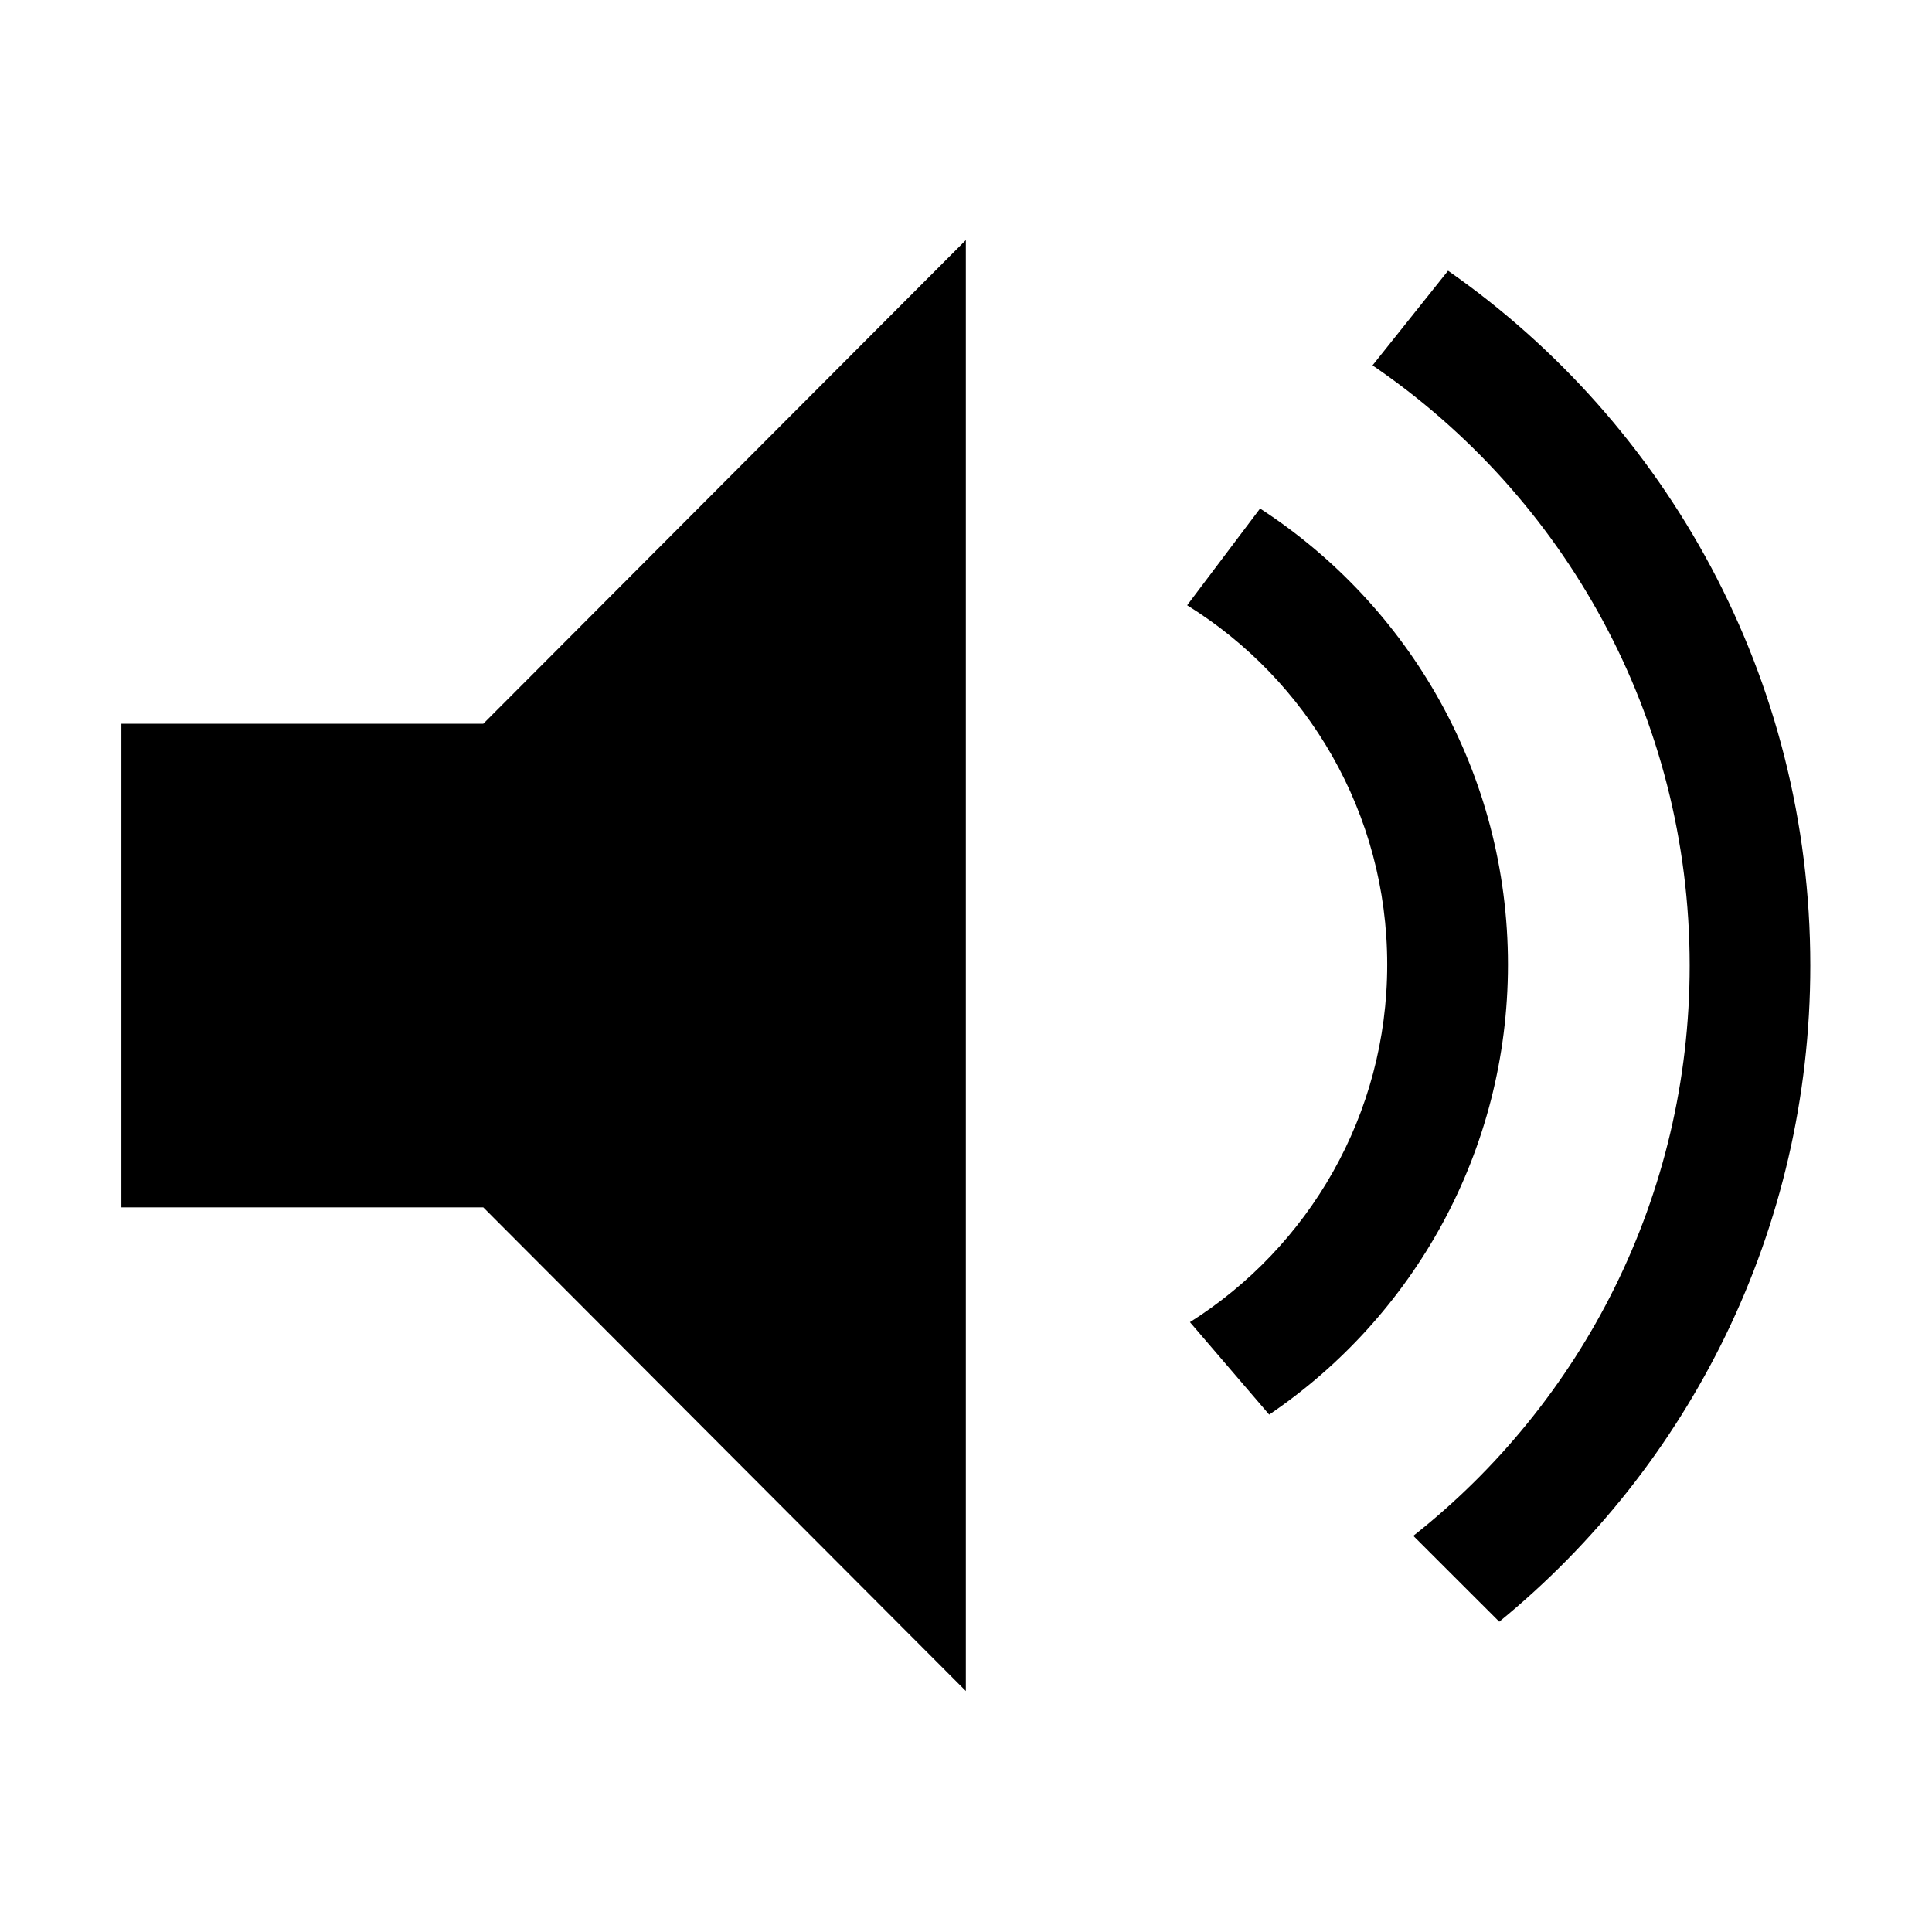
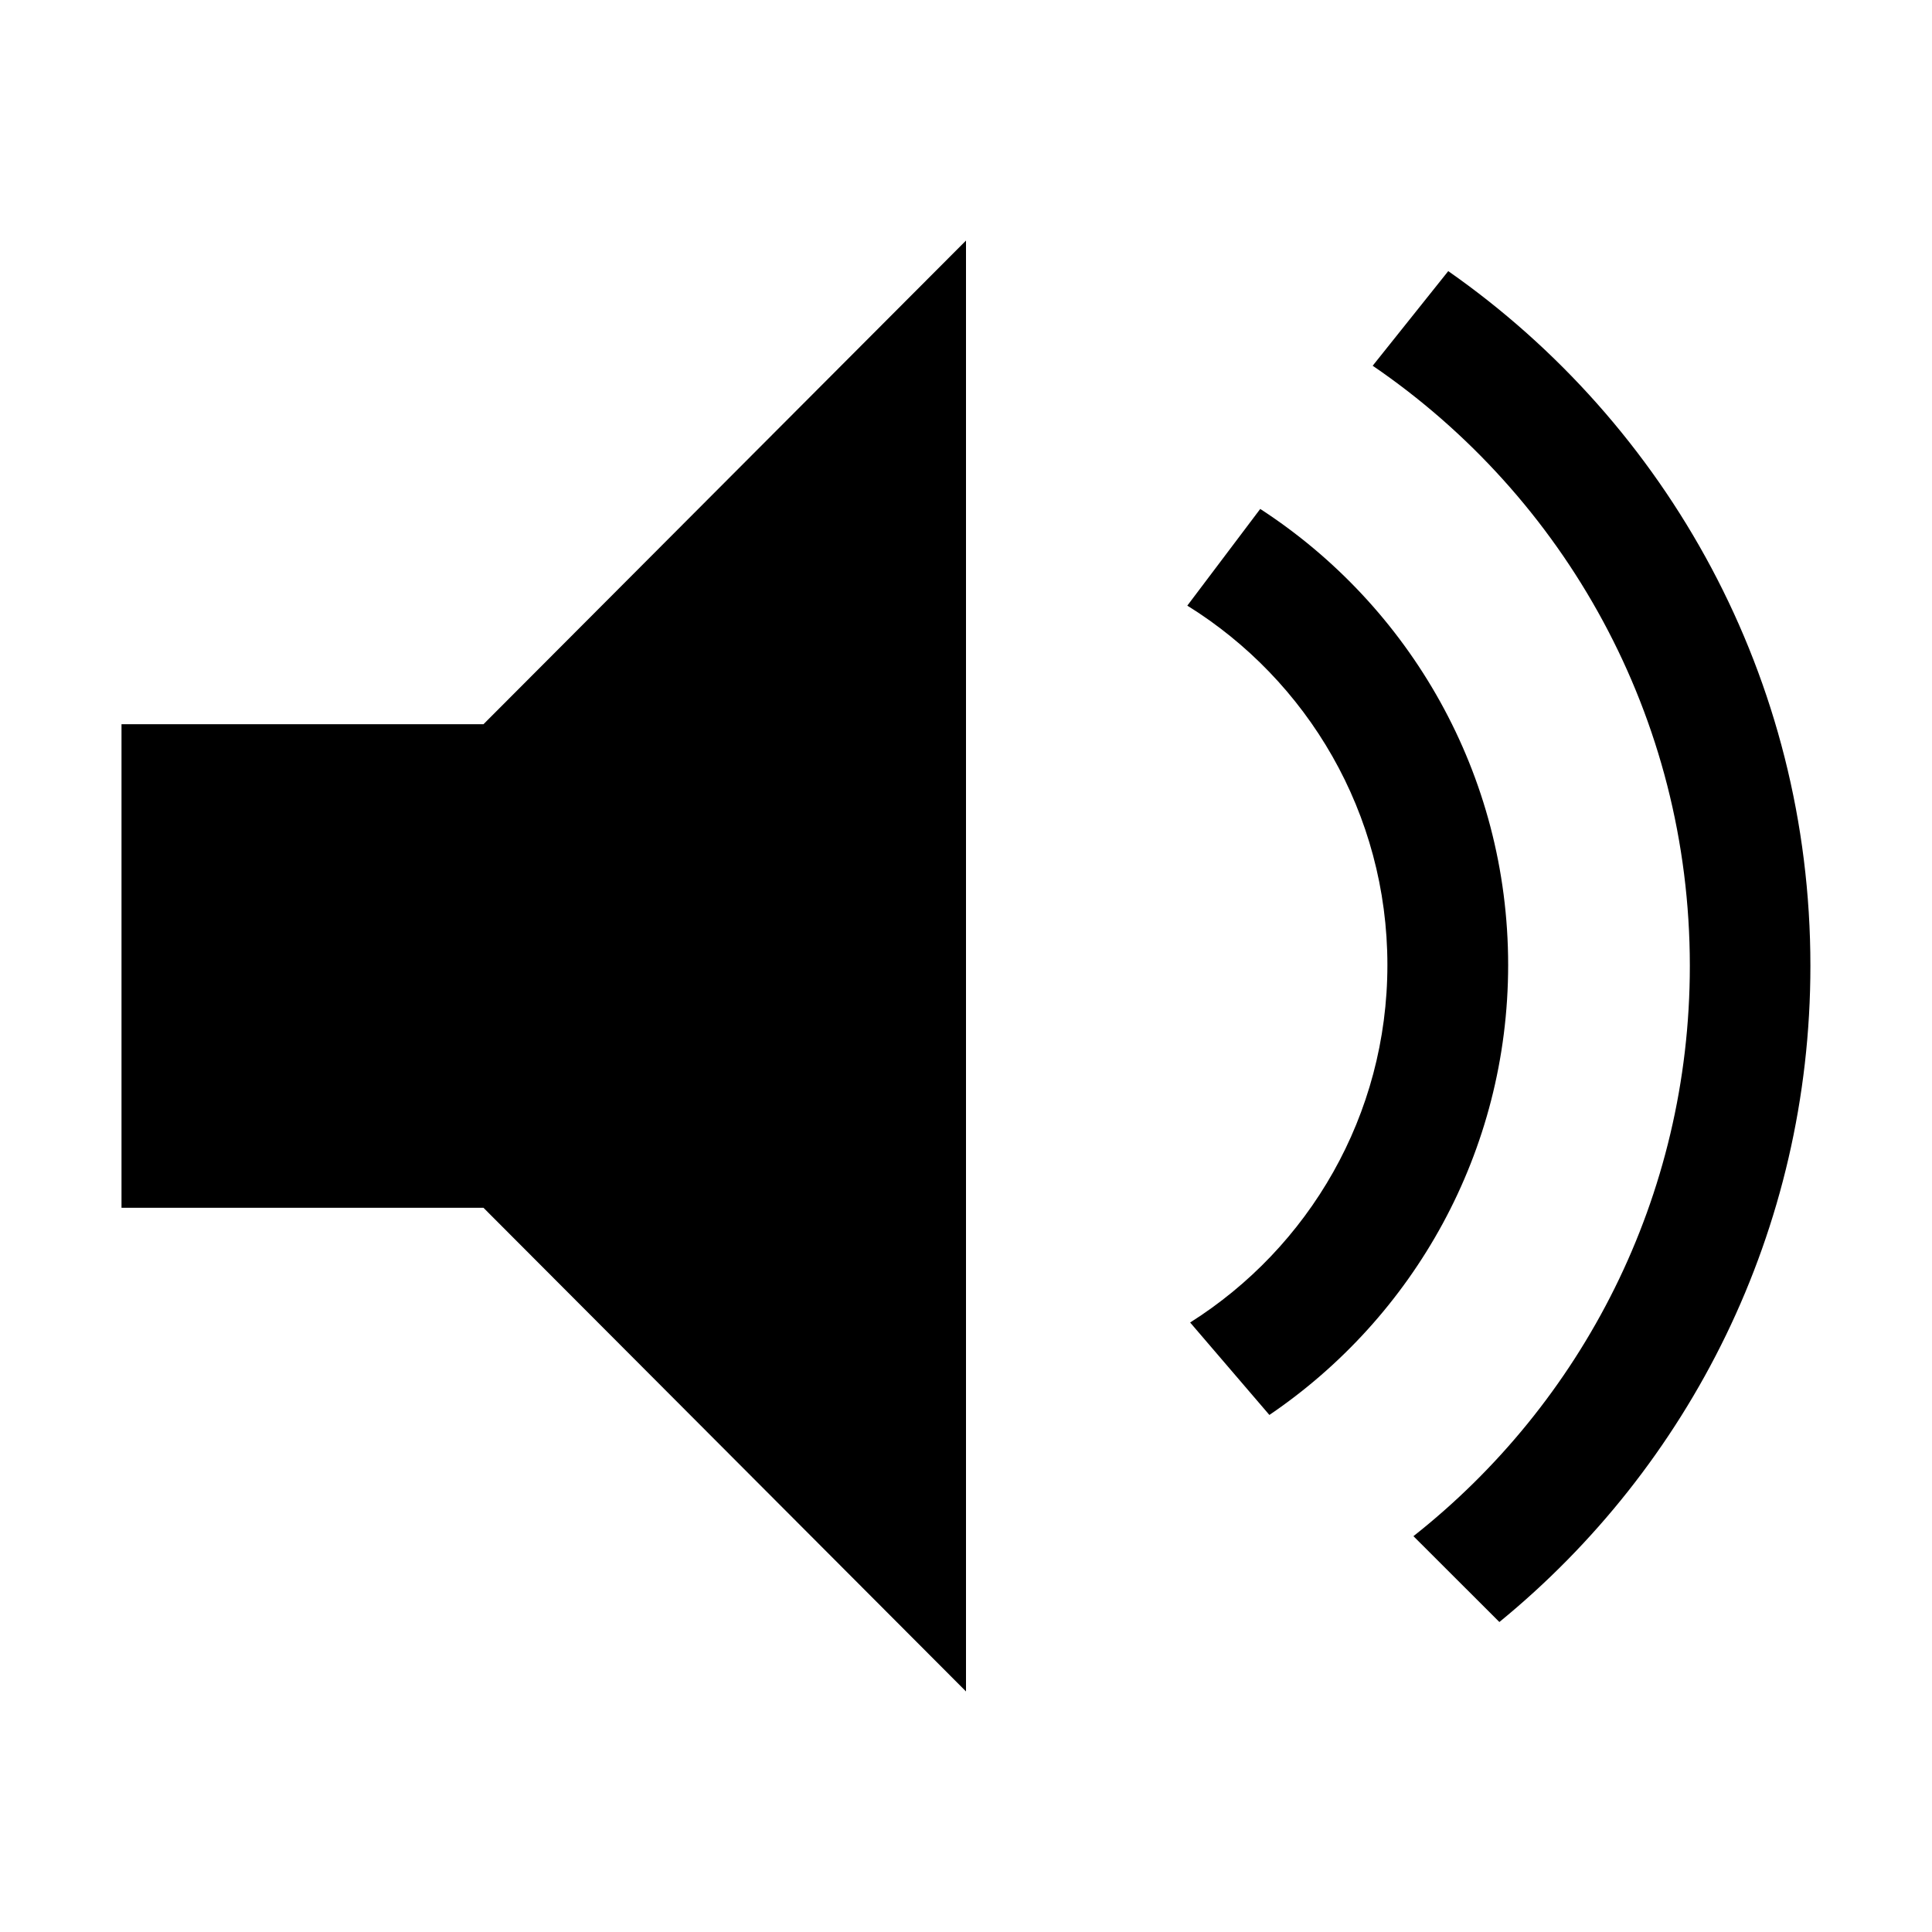
- <svg xmlns="http://www.w3.org/2000/svg" version="1.1" id="Layer_1" x="0px" y="0px" width="2048px" height="2048px" viewBox="0 0 2048 2048" enable-background="new 0 0 2048 2048" xml:space="preserve">
-   <g id="_x33_2-move" display="none">
-     <path display="inline" d="M830,448H446c-35.346,0-64,28.654-64,64v1024c0,35.347,28.654,64,64,64h704c35.346,0,64-28.653,64-64   v-192h-128v96c0,17.673-14.326,32-32,32H542c-17.673,0-32-14.327-32-32V608c0-17.673,14.327-32,32-32h224v288   c0,17.673,14.327,32,32,32h288l0,0h128v-64L830,448z" />
-     <path display="inline" d="M1652.627,1098.02l-256.471-257.129c-0.039-0.027-0.079-0.054-0.119-0.082   c-5.738-5.455-13.493-8.81-22.037-8.81c-16.477,0-30.038,12.454-31.801,28.46c-0.125,0.714-0.189,1.404-0.199,2.071v161.538h-288   c-17.673,0-32,14.326-32,32V1184c0,17.673,14.327,32,32,32h288v161.797c0.021,0.302,0.059,0.606,0.128,0.916   c1.407,16.374,15.134,29.228,31.872,29.228c7.941,0,15.201-2.898,20.794-7.688c1.104-0.554,2.096-1.241,2.94-2.087l254.893-254.892   C1665.124,1130.777,1665.124,1110.516,1652.627,1098.02z" />
-   </g>
-   <g id="_x31_6-assigned" display="none">
-     <path display="inline" d="M1057.64,1388.702c-140.194-58.981-173.364-79.524-173.364-79.524l-1.363-135.812   c0,0,52.506-40.813,68.964-168.567c32.683,9.565,67.248-49.396,69.099-80.638c1.752-29.854-4.605-113.144-44.651-104.82   c8.105-62.743,13.962-118.936,11.219-148.922c-10.335-109.109-116.735-224.14-280.37-224.14   c-163.382,0-269.889,115.029-280.371,224.139c-2.738,29.991,3.121,86.18,11.355,148.922c-40.157-8.323-46.518,74.967-44.648,104.82   c1.871,31.241,36.292,90.203,69.216,80.638c16.212,127.754,68.844,168.567,68.844,168.567l-1.371,135.812   c0,0-33.304,20.543-173.238,79.524c-140.434,59.071-281.98,100.392-324.017,166.677C0,1630.01,0,1984,0,1984h707.176h700.939   c0,0-0.168-351.429-26.577-428.621C1358.396,1494.175,1221.716,1453.175,1057.64,1388.702z" />
-     <path display="inline" d="M2023.503,1602.944c-24.058-64.392-38.575-95.757-168.875-148.238   c-130.297-52.499-161.26-70.698-161.26-70.698l-1.039-120.705c0,0,48.769-36.286,63.992-149.887   c30.45,8.49,62.435-44.129,64.237-71.689c1.547-26.562-4.244-100.622-41.535-93.265c7.473-55.735,13.162-105.855,10.572-132.292   c-9.662-97.135-108.633-199.378-260.594-199.378c-151.976,0-250.802,102.243-260.607,199.378   c-2.578,26.438,2.83,76.561,10.575,132.292c-37.406-7.357-43.34,66.703-41.538,93.265c1.812,27.562,33.793,80.181,64.237,71.689   c15.225,113.601,64.13,149.887,64.13,149.887l-1.384,118.928c145.591,94.433,159.511,176.051,159.511,176.051   c11.674,106.988,13.088,257.039,13.088,425.72h511.109C2048.14,1984,2047.632,1661.508,2023.503,1602.944z" />
-   </g>
-   <g id="_x31_6-check" display="none">
-     <polygon display="inline" points="1793,192 768,1218 256.011,703.991 0,959.729 767,1856 2048,448  " />
-   </g>
-   <g id="_x31_6-attach" display="none">
-     <path id="clip_2_" display="inline" fill="#333333" d="M1772.391,279.34c-196.755-201.788-515.92-201.788-712.684,0   l-817.072,827.444c-152.846,156.599-152.846,411.498,0,568.141c152.854,156.649,401.519,156.649,554.244,0l817.078-827.467   c109.32-112.095,109.32-293.734,0-405.83c-109.367-112.012-286.663-112.012-395.931,0l-614.179,629.511   c-21.878,22.467-21.878,58.684,0,81.163c21.862,22.458,57.313,22.458,79.184,0l614.229-629.521   c65.522-67.089,172.052-67.089,237.562,0c65.521,67.145,65.521,176.378,0,243.522l-817.016,827.41   c-109.372,112.095-286.556,112.095-395.934,0c-109.374-112.031-109.374-293.729,0-405.765l809.032-819.383   c153.117-156.897,401.404-156.897,554.298,0c153.173,156.963,153.173,411.218,0.108,568.123l-606.244,621.379   c-22.028,22.528-22.028,58.744,0,81.159c21.878,22.523,57.26,22.523,79.182,0l614.146-629.462   C1969.258,808.082,1969.258,481,1772.391,279.34z" />
-   </g>
-   <g id="_x31_6-insert-link" display="none">
-     <path display="inline" fill="#010101" d="M1406.956,127.646h-64.015c-1.827,0-3.622,0.12-5.418,0.274H639.986   c-70.708,0-128.026,57.319-128.026,128.029v511.837h128.026V319.96c0-35.354,28.665-64.012,64.015-64.012h574.931v447.823   c0,35.351,28.657,64.015,64.011,64.015h448.101v960.21c0,35.354-28.66,64.01-64.016,64.01H704c-35.35,0-64.015-28.656-64.015-64.01   v-320.07H511.959v384.08c0,70.707,57.319,128.028,128.026,128.028h1151.056c70.708,0,128.025-57.321,128.025-128.028V703.771   v-64.017L1406.956,127.646z" />
-     <path display="inline" d="M1263.688,1054.387L851.949,653.615c-0.055-0.044-0.122-0.082-0.173-0.126   c-8.962-8.509-21.037-13.732-34.356-13.732c-25.683,0-46.825,19.413-49.566,44.36c-0.19,1.116-0.293,2.188-0.316,3.229v207.771   H178.615c-27.537,0-49.874,22.333-49.874,49.879v283.413c0,27.554,22.337,49.874,49.874,49.874h588.922v212.19   c0.034,0.455,0.099,0.939,0.2,1.422c2.2,25.523,23.597,45.552,49.683,45.552c12.376,0,23.688-4.522,32.412-11.986   c1.722-0.848,3.265-1.925,4.579-3.255l409.276-397.281C1283.18,1105.443,1283.18,1073.863,1263.688,1054.387z" />
-   </g>
-   <g id="_x31_6-restore" display="none">
-     <path display="inline" d="M1152.554,3.5C706.595,3.5,323.973,341.309,256,768.132H0L384,1408l384.015-639.868H511   c64.513-284.761,337.278-508.953,641.554-508.953c353.019,0,639.196,286.179,639.196,639.196s-286.179,639.196-639.196,639.196   c-145.484,0-277.124-46.714-384.554-128.571l-127.773,223.105c145.139,101.53,321.76,161.145,512.327,161.145   c494.226,0,894.875-400.648,894.875-894.875S1646.777,3.5,1152.554,3.5z" />
-   </g>
-   <g id="_x31_6-preview" display="none">
-     <g display="inline">
-       <rect x="386.932" y="642.605" fill="#010101" width="383.289" height="127.763" />
-       <path fill="#010101" d="M2029.141,1900.986L1810.753,1682.6c68.759-94.746,109.337-211.277,109.337-337.298    c0-249.915-159.475-462.55-382.197-541.788V579.18v-63.937L1026.434,3.79h-63.933c-1.824,0-3.618,0.121-5.412,0.276H131.507    C60.888,4.066,3.643,61.312,3.643,131.932v1150.503v127.257v256.333c0,70.613,57.245,127.863,127.864,127.863h854.069    c98.47,79.032,223.491,126.349,359.579,126.349c126.022,0,242.551-40.577,337.3-109.337l218.384,218.388    c24.95,24.95,65.396,24.95,90.345,0l37.957-37.956C2054.09,1966.381,2054.09,1925.938,2029.141,1900.986z M195.44,1666.024    c-35.306,0-63.933-28.624-63.933-63.931v-192.402v-127.256V195.859c0-35.31,28.627-63.928,63.933-63.928h703.133V579.18    c0,35.307,28.619,63.933,63.928,63.933h447.524v130.921c-21.295-2.393-42.936-3.665-64.87-3.665    c-136.898,0-262.6,47.878-361.336,127.763H386.932v127.764h480.136c-26.384,39.416-48.007,82.275-64.084,127.763h-416.05v127.763    h386.841c-2.32,20.979-3.553,42.286-3.553,63.882c0,118.761,36.016,229.104,97.709,320.724L195.44,1666.024L195.44,1666.024z     M1344.87,1791.903c-246.808,0-446.886-200.078-446.886-446.887s200.078-446.886,446.886-446.886s446.888,200.078,446.888,446.886    C1791.758,1591.825,1591.678,1791.903,1344.87,1791.903z" />
-     </g>
-   </g>
-   <g id="_x31_6-copylink" display="none">
-     <path display="inline" fill="#010101" d="M1674.275,953.284l-288.129,288.407c-159.028,159.34-417.029,159.34-576.062,0   c-25.063-24.99-44.658-53.184-61.866-82.26l133.877-134.051c6.368-6.425,14.225-10.106,21.729-14.446   c9.249,31.679,25.41,61.653,50.279,86.544c79.412,79.578,208.663,79.48,288.031,0l288.031-288.407   c79.466-79.569,79.466-208.936,0-288.455c-79.368-79.522-208.564-79.522-288.031,0l-102.439,102.676   c-83.104-32.417-172.662-41.131-259.84-28.333l218.265-218.547c159.132-159.294,417.024-159.294,576.164,0   C1833.312,535.709,1833.312,793.996,1674.275,953.284z M912.578,1427.528l-102.493,102.673c-79.42,79.472-208.667,79.472-288.085,0   c-79.416-79.572-79.416-208.937,0-288.501l288.085-288.416c79.468-79.575,208.614-79.575,288.028,0   c24.822,24.851,40.979,54.823,50.33,86.444c7.563-4.39,15.321-7.965,21.691-14.341L1304,891.395   c-17.104-29.18-36.798-57.268-61.855-82.31c-159.041-159.291-417.033-159.291-576.115,0l-288.032,288.411   c-159.084,159.339-159.084,417.574,0,576.918c159.082,159.232,417.03,159.232,576.113,0l218.312-218.605   C1085.186,1468.657,995.624,1459.895,912.578,1427.528z" />
-   </g>
-   <g id="_x31_6-download" display="none">
-     <g display="inline">
-       <polygon points="1535.936,1279.895 1535.936,1407.875 512.089,1407.875 512.089,1279.895 255.881,1279.895 256.128,1663.837     1791.896,1663.837 1791.896,1279.895   " />
-       <polygon points="1535.936,767.968 1279.971,767.97 1279.971,384.029 768.051,384.029 768.053,767.972 512.089,767.972     1024.012,1279.895   " />
-     </g>
-   </g>
-   <g id="_x31_6-info" display="none">
-     <path display="inline" d="M1025.75,255.694c-423.909,0-767.556,343.648-767.556,767.556c0,423.909,343.647,767.557,767.556,767.557   s767.557-343.646,767.557-767.557C1793.307,599.342,1449.659,255.694,1025.75,255.694z M1129.407,1484.651   c-71.044,70.965-138.285,110.338-201.735,118.093c-43.691,5.341-76.793-1.967-99.284-21.91   c-22.503-19.943-35.462-43.973-38.897-72.056c-2.158-17.677-1.566-34.376,1.793-50.103c3.352-15.72,7.204-31.764,11.539-48.13   l110.658-325.508c6.155-18.692,10.388-33.738,12.698-45.104c2.298-11.365,2.948-21.212,1.931-29.536   c-1.016-8.31-3.308-14.104-6.873-17.37c-3.564-3.25-7.955-4.569-13.149-3.936c-13.528,1.651-37.274,25.414-71.267,71.268   c-33.982,45.859-54.625,69.226-61.898,70.119c-8.328,1.013-17.35-3.683-27.062-14.111c-9.728-10.418-14.772-17.197-15.152-20.317   c-1.271-10.4,6.535-28.521,23.447-54.339c16.897-25.821,38.842-53.57,65.834-83.273c24.117-27.222,53.889-53.565,89.322-79.018   c35.419-25.438,67.692-39.949,96.824-43.511c46.812-5.72,83.541,3.252,110.19,26.917c26.647,23.664,42.265,54.218,46.837,91.67   c1.911,15.604,2.387,32.444,1.424,50.502c-0.963,18.068-5.496,37.097-13.61,57.089l-86.733,275.076   c-6.688,22.989-11.299,41.508-13.802,55.538c-2.513,14.035-3.441,23.656-2.806,28.848c0.762,6.238,2.797,9.949,6.108,11.13   s6.526,1.576,9.647,1.194c22.884-2.796,47.664-22.451,74.351-58.971c26.68-36.521,44.182-55.288,52.51-56.306   c7.276-0.89,15.745,3.618,25.409,13.522c9.646,9.91,14.736,16.942,15.243,21.102   C1234.938,1369.875,1200.436,1413.688,1129.407,1484.651z M1225.491,638.312c-24.142,31.455-55.974,49.6-95.489,54.431   c-38.5,4.705-73.497-5.271-105.017-29.919c-31.518-24.655-49.63-56.219-54.337-94.716c-4.702-38.485,5.27-73.493,29.923-105.012   c24.651-31.521,56.214-49.629,94.716-54.338c39.518-4.831,74.784,5.112,105.786,29.828c30.995,24.72,48.854,56.324,53.562,94.807   C1259.34,571.89,1249.618,606.855,1225.491,638.312z" />
-   </g>
-   <g id="_x31_6-view" display="none">
-     <path display="inline" d="M1791.896,1023.843c0-31.491-11.465-60.296-30.431-82.553h0.099   c-773.48-935.816-1430.985-60.723-1473.69-1.728c-19.861,22.481-31.931,51.97-31.931,84.281c0,31.166,11.22,59.71,29.835,81.87   h-0.13c0,0,675.942,960.296,1475.917,1.374h-0.698C1780.189,1084.738,1791.896,1055.664,1791.896,1023.843z M1023.918,1406.665   c-212.069,0-383.988-171.394-383.988-382.822c0-211.426,171.92-382.821,383.988-382.821c212.073,0,383.99,171.396,383.99,382.821   C1407.908,1235.271,1235.991,1406.665,1023.918,1406.665z" />
-     <ellipse display="inline" cx="1023.92" cy="1023.843" rx="127.997" ry="127.608" />
-   </g>
-   <g id="_x31_6-workflow" display="none">
-     <g display="inline">
-       <polygon points="1600.096,256.047 896.083,255.97 512,1088 896,1088 640,1792 1600,832 1152,832   " />
-     </g>
-   </g>
-   <g id="_x31_6-closed" display="none">
-     <polygon display="inline" fill="none" points="959.043,1535.887 1223.076,1211.757 958.513,1535.312  " />
-     <path display="inline" d="M1836.271,466.276c34.273-58.812,21.289-135.342-33.514-179.305   c-60.476-48.514-148.97-38.996-197.66,21.261L770.699,1280L448.026,982.122c-54.835-59.104-147.374-62.721-206.689-8.083   c-59.317,54.637-62.95,146.84-8.113,205.943L768,1792L1836.271,466.276z" />
-   </g>
-   <path fill="none" d="M1212.5,1344.5l48.897,57.047c125.646-79.356,209.103-219.453,209.103-379.047  c0-160.851-84.774-301.898-212.077-380.913L1212.5,702.5V1344.5z" />
-   <g>
-     <polygon points="128.667,767.191 128.667,1279.88 512.31,1279.88 1023.833,1792.571 1023.833,254.5 512.31,767.191  " />
-     <path d="M1535.011,286.976l-80.075,100.324c202.909,138.386,336.184,371.705,336.184,636.236   c0,245.252-114.553,463.695-292.95,604.51l91.104,91.029C1790.486,1554.548,1919,1304.098,1919,1023.535   C1919,718.508,1767.094,449.086,1535.011,286.976z" />
-     <path d="M1335.73,539.045l-77.308,102.542C1385.726,720.602,1470.5,861.649,1470.5,1022.5c0,159.594-83.456,299.69-209.103,379.047   l83.999,97.999c152.738-103.585,253.104-278.593,253.104-477.046C1598.5,819.891,1493.885,641.724,1335.73,539.045z" />
-   </g>
+ <svg xmlns="http://www.w3.org/2000/svg" viewBox="0 0 2048 2048">
+   <path d="M128.8 767.7v512.6h383.7L1024 1793V255L512.5 767.7zM1535.2 287.4l-80.1 100.3c202.9 138.4 336.2 371.7 336.2 636.2 0 245.3-114.6 463.7-293 604.5l91.1 91c201.2-164.5 329.7-415 329.7-695.5.1-304.9-151.8-574.3-383.9-736.5z" />
+   <path d="M1335.9 539.5L1258.6 642c127.3 79 212.1 220.1 212.1 380.9 0 159.6-83.5 299.7-209.1 379l84 98c152.7-103.6 253.1-278.6 253.1-477 0-202.5-104.6-380.7-262.8-483.4z" />
</svg>
